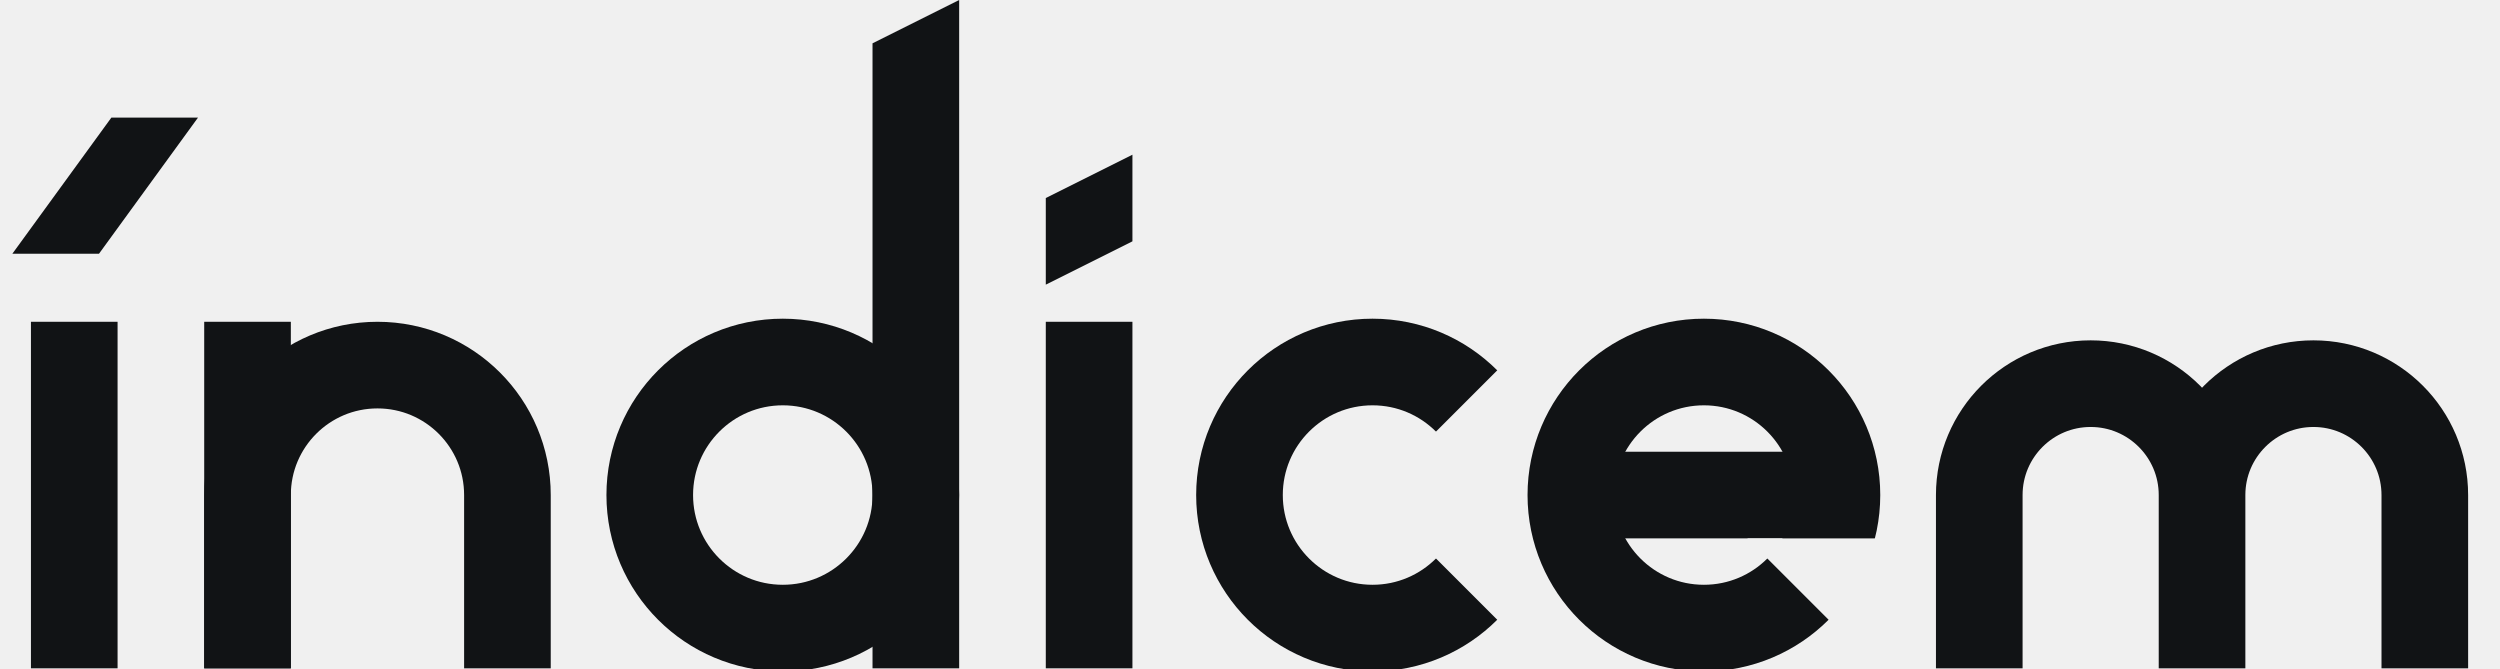
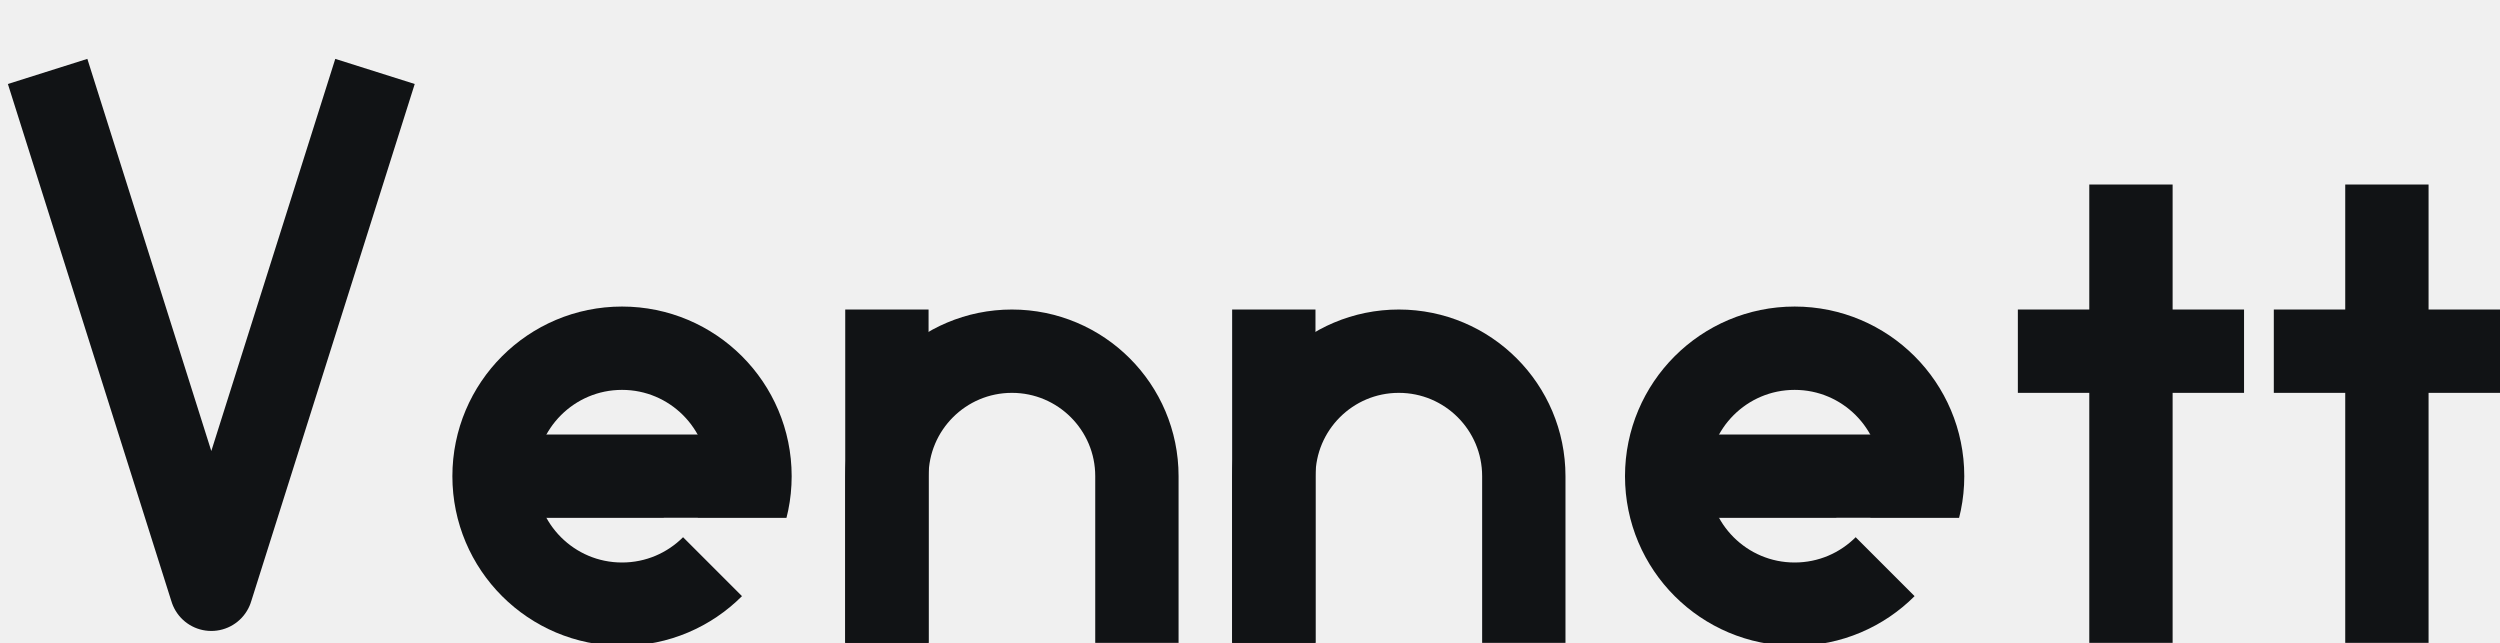
- <svg xmlns="http://www.w3.org/2000/svg" viewBox="0 24 808 216" role="img" aria-label="índicem">
+ <svg xmlns="http://www.w3.org/2000/svg" viewBox="0 24 840 216" role="img" aria-label="Vennett">
  <defs>
-     <mask id="mc" maskUnits="userSpaceOnUse" x="-20" y="0" width="300" height="300">
-       <rect x="-20" y="0" width="300" height="300" fill="#fff" />
-       <polygon points="57,184 147,94 147,274" fill="#000" />
-     </mask>
    <mask id="me" maskUnits="userSpaceOnUse" x="-20" y="0" width="300" height="300">
      <rect x="-20" y="0" width="300" height="300" fill="#fff" />
      <polygon points="71,198 147,198 147,274" fill="#000" />
    </mask>
  </defs>
-   <g transform="translate(10 0)" fill="#111315">
-     <g>
-       <path d="M0 128H28V240H0Z" />
-       <path d="M-6 106L26 62H54L22 106Z" />
+   <g transform="translate(16 0)" fill="#111315">
+     <path d="M0 48L55 222L110 48" fill="none" stroke="#111315" stroke-width="28" stroke-linejoin="round" />
+     <g transform="translate(136 0)" mask="url(#me)">
+       <circle cx="57" cy="184" r="43" fill="none" stroke="#111315" stroke-width="28" />
+       <rect x="7" y="170" width="100" height="28" />
    </g>
-     <g transform="translate(56 0)">
+     <g transform="translate(268 0)">
      <path d="M0 128H28V240H0Z" />
      <path d="M14 240V184A42 42 0 0 1 98 184V240" fill="none" stroke="#111315" stroke-width="28" />
    </g>
-     <g transform="translate(186 0)">
+     <g transform="translate(398 0)">
+       <path d="M0 128H28V240H0Z" />
+       <path d="M14 240V184A42 42 0 0 1 98 184V240" fill="none" stroke="#111315" stroke-width="28" />
+     </g>
+     <g transform="translate(530 0)" mask="url(#me)">
      <circle cx="57" cy="184" r="43" fill="none" stroke="#111315" stroke-width="28" />
-       <path d="M86 240V38L114 24V240Z" />
+       <rect x="7" y="170" width="100" height="28" />
    </g>
-     <g transform="translate(328 0)">
-       <path d="M0 128H28V240H0Z" />
-       <path d="M0 88L28 74V102L0 116Z" />
+     <g transform="translate(662 0)">
+       <path d="M24 86H52V240H24Z" />
+       <path d="M0 128H76V156H0Z" />
    </g>
-     <g transform="translate(376.6 0)">
-       <circle cx="57" cy="184" r="43" fill="none" stroke="#111315" stroke-width="28" mask="url(#mc)" />
-     </g>
-     <g transform="translate(483.7 0)">
-       <g mask="url(#me)">
-         <circle cx="57" cy="184" r="43" fill="none" stroke="#111315" stroke-width="28" />
-         <rect x="7" y="170" width="100" height="28" />
-       </g>
-     </g>
-     <g transform="translate(615.7 0)">
-       <path d="M14 240V184A36 36 0 0 1 86 184V240M86 184A36 36 0 0 1 158 184V240" fill="none" stroke="#111315" stroke-width="28" />
+     <g transform="translate(748 0)">
+       <path d="M24 86H52V240H24Z" />
+       <path d="M0 128H76V156H0Z" />
    </g>
  </g>
</svg>
